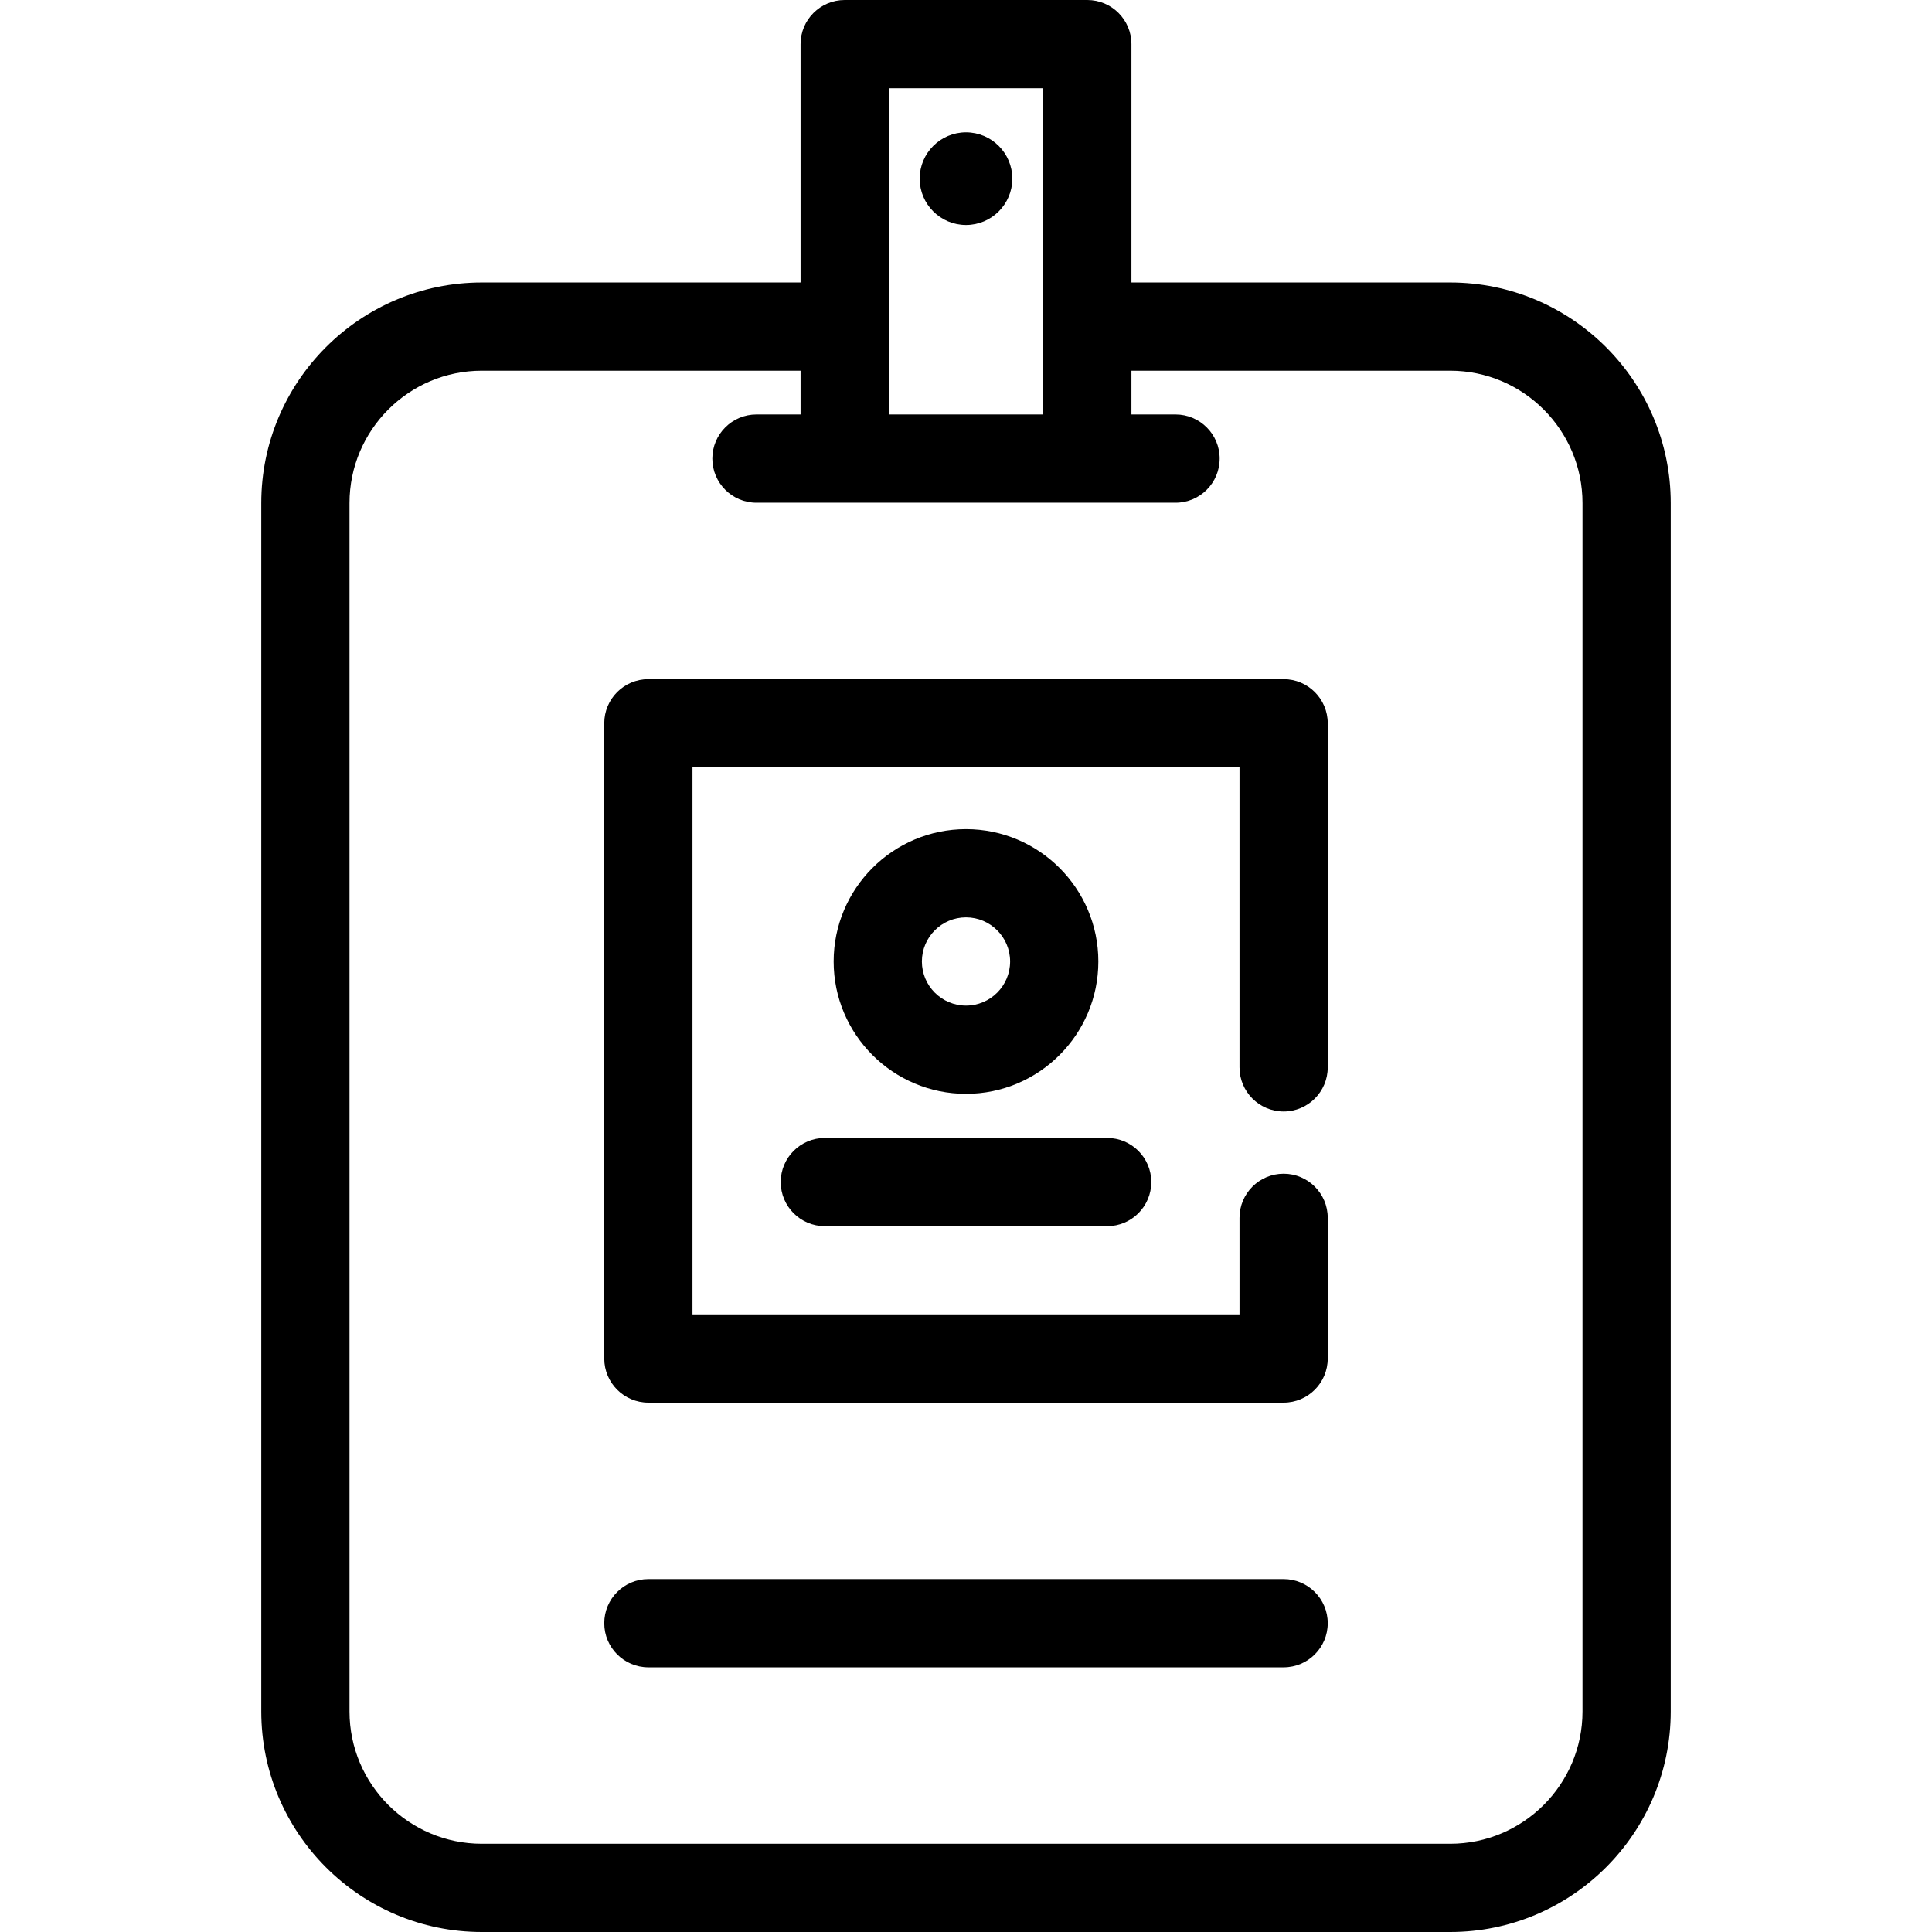
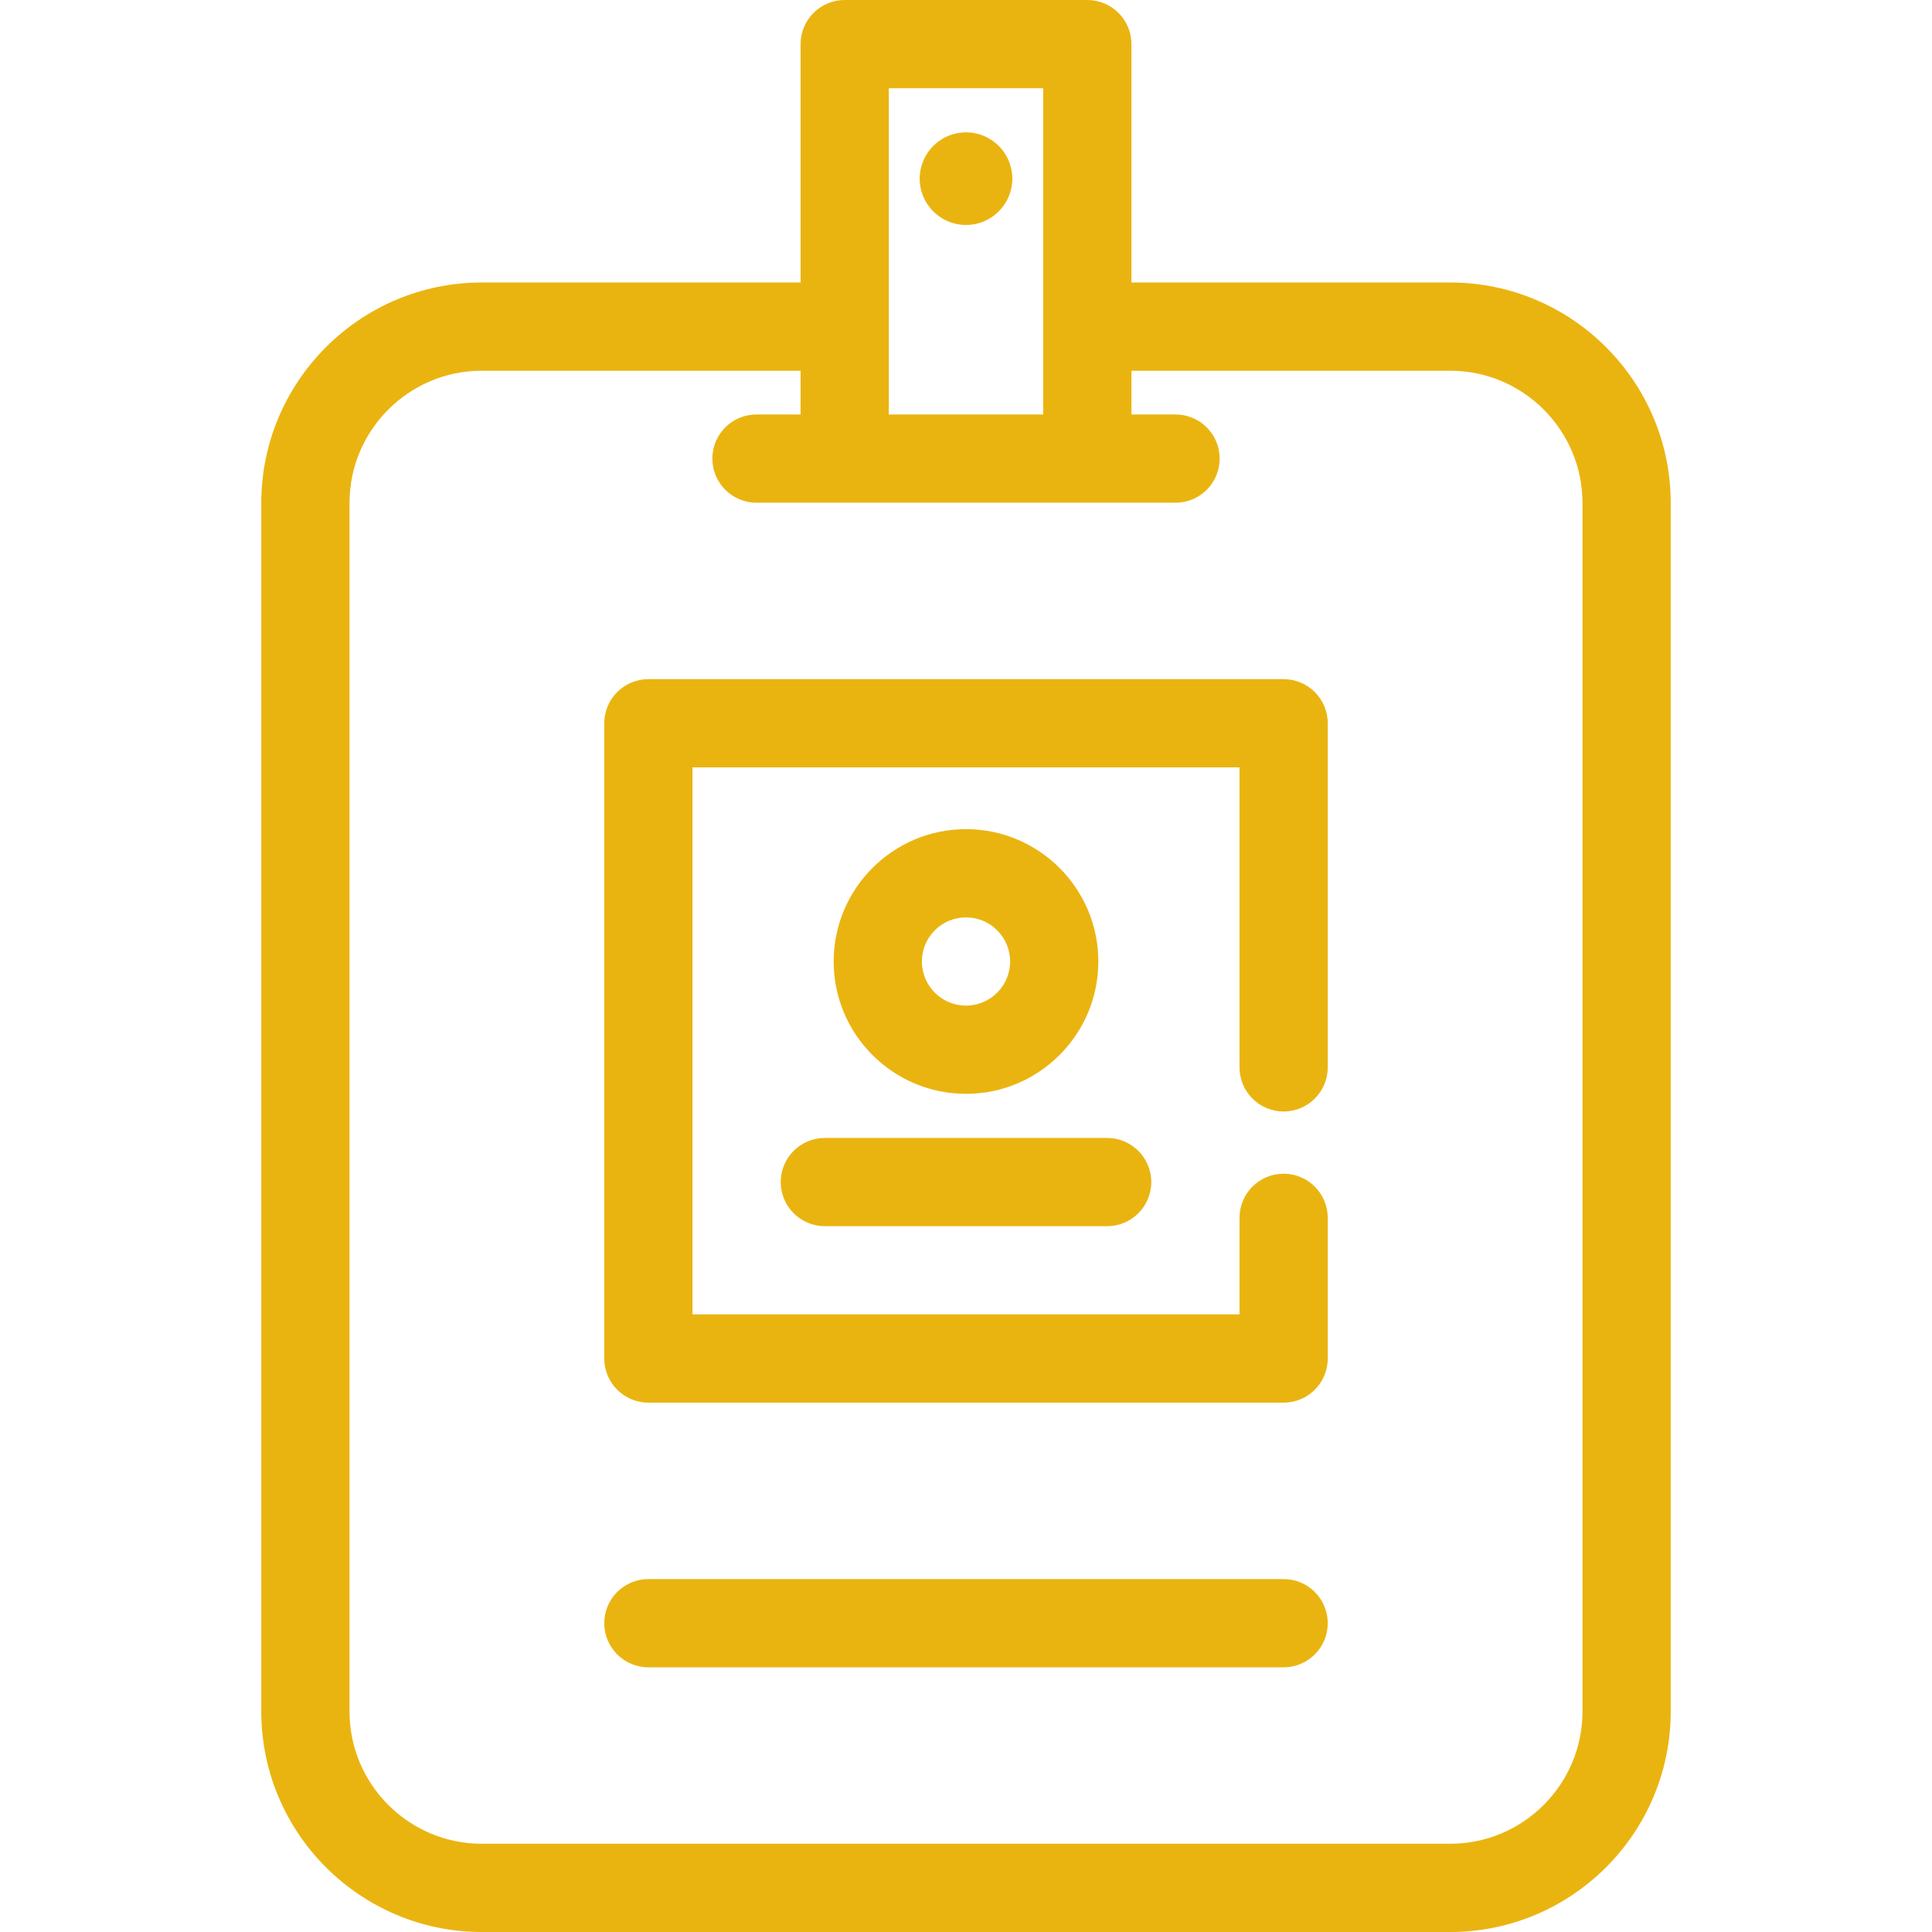
<svg xmlns="http://www.w3.org/2000/svg" version="1.1" id="Capa_1" x="0px" y="0px" viewBox="0 0 437.955 437.955" style="enable-background:new 0 0 437.955 437.955;" xml:space="preserve">
  <g>
-     <path d="M328.728,64.036h-72.25V10c0-5.522-4.478-10-10-10h-55c-5.522,0-10,4.478-10,10v54.036h-72.25c-27.57,0-50,22.43-50,50   v273.919c0,27.57,22.43,50,50,50h219.5c27.57,0,50-22.43,50-50V114.036C378.728,86.466,356.298,64.036,328.728,64.036z M201.478,20   h35v73.955h-35V20z M358.728,387.955c0,16.542-13.458,30-30,30h-219.5c-16.542,0-30-13.458-30-30V114.036c0-16.542,13.458-30,30-30   h72.25v9.919h-10c-5.522,0-10,4.478-10,10s4.478,10,10,10h95c5.522,0,10-4.478,10-10s-4.478-10-10-10h-10v-9.919h72.25   c16.542,0,30,13.458,30,30V387.955z" />
-     <path d="M218.978,51c5.79,0,10.5-4.71,10.5-10.5s-4.71-10.5-10.5-10.5s-10.5,4.71-10.5,10.5S213.188,51,218.978,51z" />
-     <path d="M290.978,357.955h-144c-5.522,0-10,4.478-10,10s4.478,10,10,10h144c5.522,0,10-4.478,10-10S296.5,357.955,290.978,357.955z   " />
-     <path d="M176.978,267.955c0,5.522,4.478,10,10,10h64c5.522,0,10-4.478,10-10s-4.478-10-10-10h-64   C181.455,257.955,176.978,262.433,176.978,267.955z" />
-     <path d="M248.978,217.955c0-16.542-13.458-30-30-30s-30,13.458-30,30s13.458,30,30,30S248.978,234.497,248.978,217.955z    M208.978,217.955c0-5.514,4.486-10,10-10s10,4.486,10,10s-4.486,10-10,10S208.978,223.469,208.978,217.955z" />
-     <path d="M290.978,153.955h-144c-5.522,0-10,4.478-10,10v144c0,5.522,4.478,10,10,10h144c5.522,0,10-4.478,10-10v-31.892   c0-5.522-4.478-10-10-10s-10,4.478-10,10v21.892h-124v-124h124v68.001c0,5.522,4.478,10,10,10s10-4.478,10-10v-78.001   C300.978,158.433,296.5,153.955,290.978,153.955z" />
+     <path fill="#eab410" d="M328.728,64.036h-72.25V10c0-5.522-4.478-10-10-10h-55c-5.522,0-10,4.478-10,10v54.036h-72.25c-27.57,0-50,22.43-50,50   v273.919c0,27.57,22.43,50,50,50h219.5c27.57,0,50-22.43,50-50V114.036C378.728,86.466,356.298,64.036,328.728,64.036z M201.478,20   h35v73.955h-35V20z M358.728,387.955c0,16.542-13.458,30-30,30h-219.5c-16.542,0-30-13.458-30-30V114.036c0-16.542,13.458-30,30-30   h72.25v9.919h-10c-5.522,0-10,4.478-10,10s4.478,10,10,10h95c5.522,0,10-4.478,10-10s-4.478-10-10-10h-10v-9.919h72.25   c16.542,0,30,13.458,30,30V387.955z" />
+     <path fill="#eab410" d="M218.978,51c5.79,0,10.5-4.71,10.5-10.5s-4.71-10.5-10.5-10.5s-10.5,4.71-10.5,10.5S213.188,51,218.978,51z" />
+     <path fill="#eab410" d="M290.978,357.955h-144c-5.522,0-10,4.478-10,10s4.478,10,10,10h144c5.522,0,10-4.478,10-10S296.5,357.955,290.978,357.955z   " />
+     <path fill="#eab410" d="M176.978,267.955c0,5.522,4.478,10,10,10h64c5.522,0,10-4.478,10-10s-4.478-10-10-10h-64   C181.455,257.955,176.978,262.433,176.978,267.955z" />
+     <path fill="#eab410" d="M248.978,217.955c0-16.542-13.458-30-30-30s-30,13.458-30,30s13.458,30,30,30S248.978,234.497,248.978,217.955z    M208.978,217.955c0-5.514,4.486-10,10-10s10,4.486,10,10s-4.486,10-10,10S208.978,223.469,208.978,217.955z" />
+     <path fill="#eab410" d="M290.978,153.955h-144c-5.522,0-10,4.478-10,10v144c0,5.522,4.478,10,10,10h144c5.522,0,10-4.478,10-10v-31.892   c0-5.522-4.478-10-10-10s-10,4.478-10,10v21.892h-124v-124h124v68.001c0,5.522,4.478,10,10,10s10-4.478,10-10v-78.001   C300.978,158.433,296.5,153.955,290.978,153.955z" />
  </g>
-   <g>
- </g>
-   <g>
- </g>
-   <g>
- </g>
-   <g>
- </g>
-   <g>
- </g>
-   <g>
- </g>
-   <g>
- </g>
-   <g>
- </g>
-   <g>
- </g>
-   <g>
- </g>
-   <g>
- </g>
-   <g>
- </g>
-   <g>
- </g>
-   <g>
- </g>
-   <g>
- </g>
</svg>
